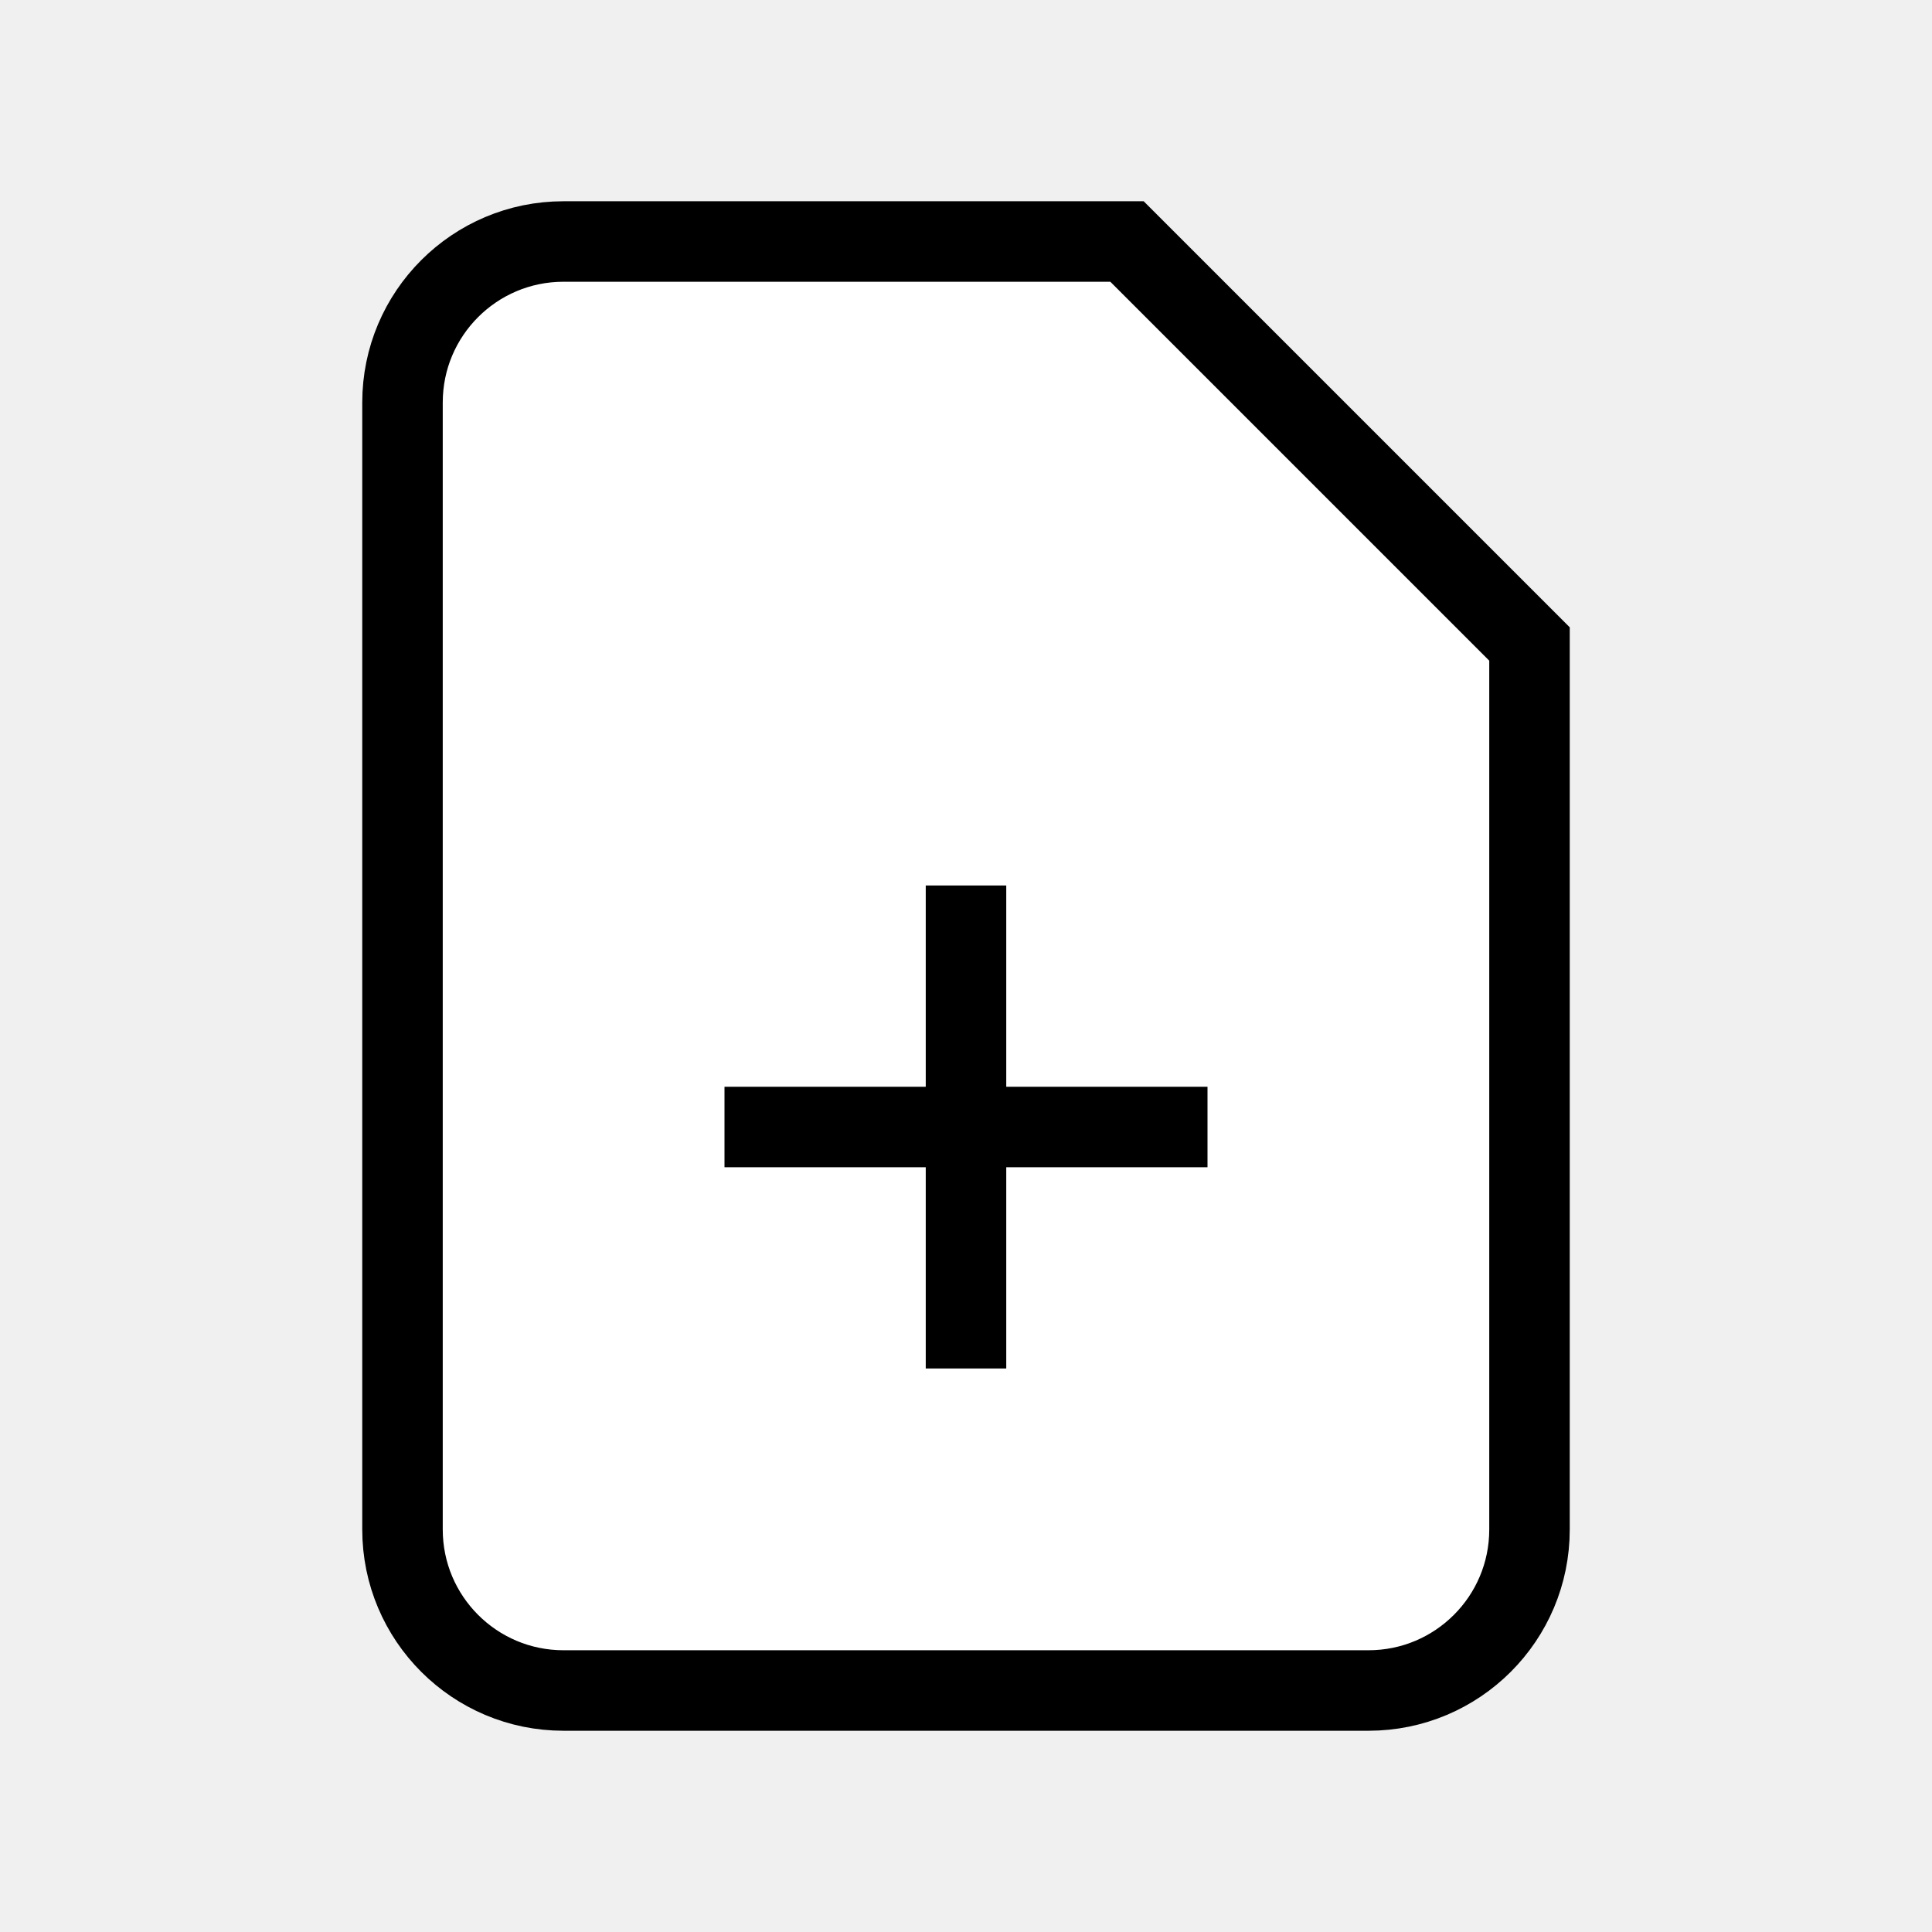
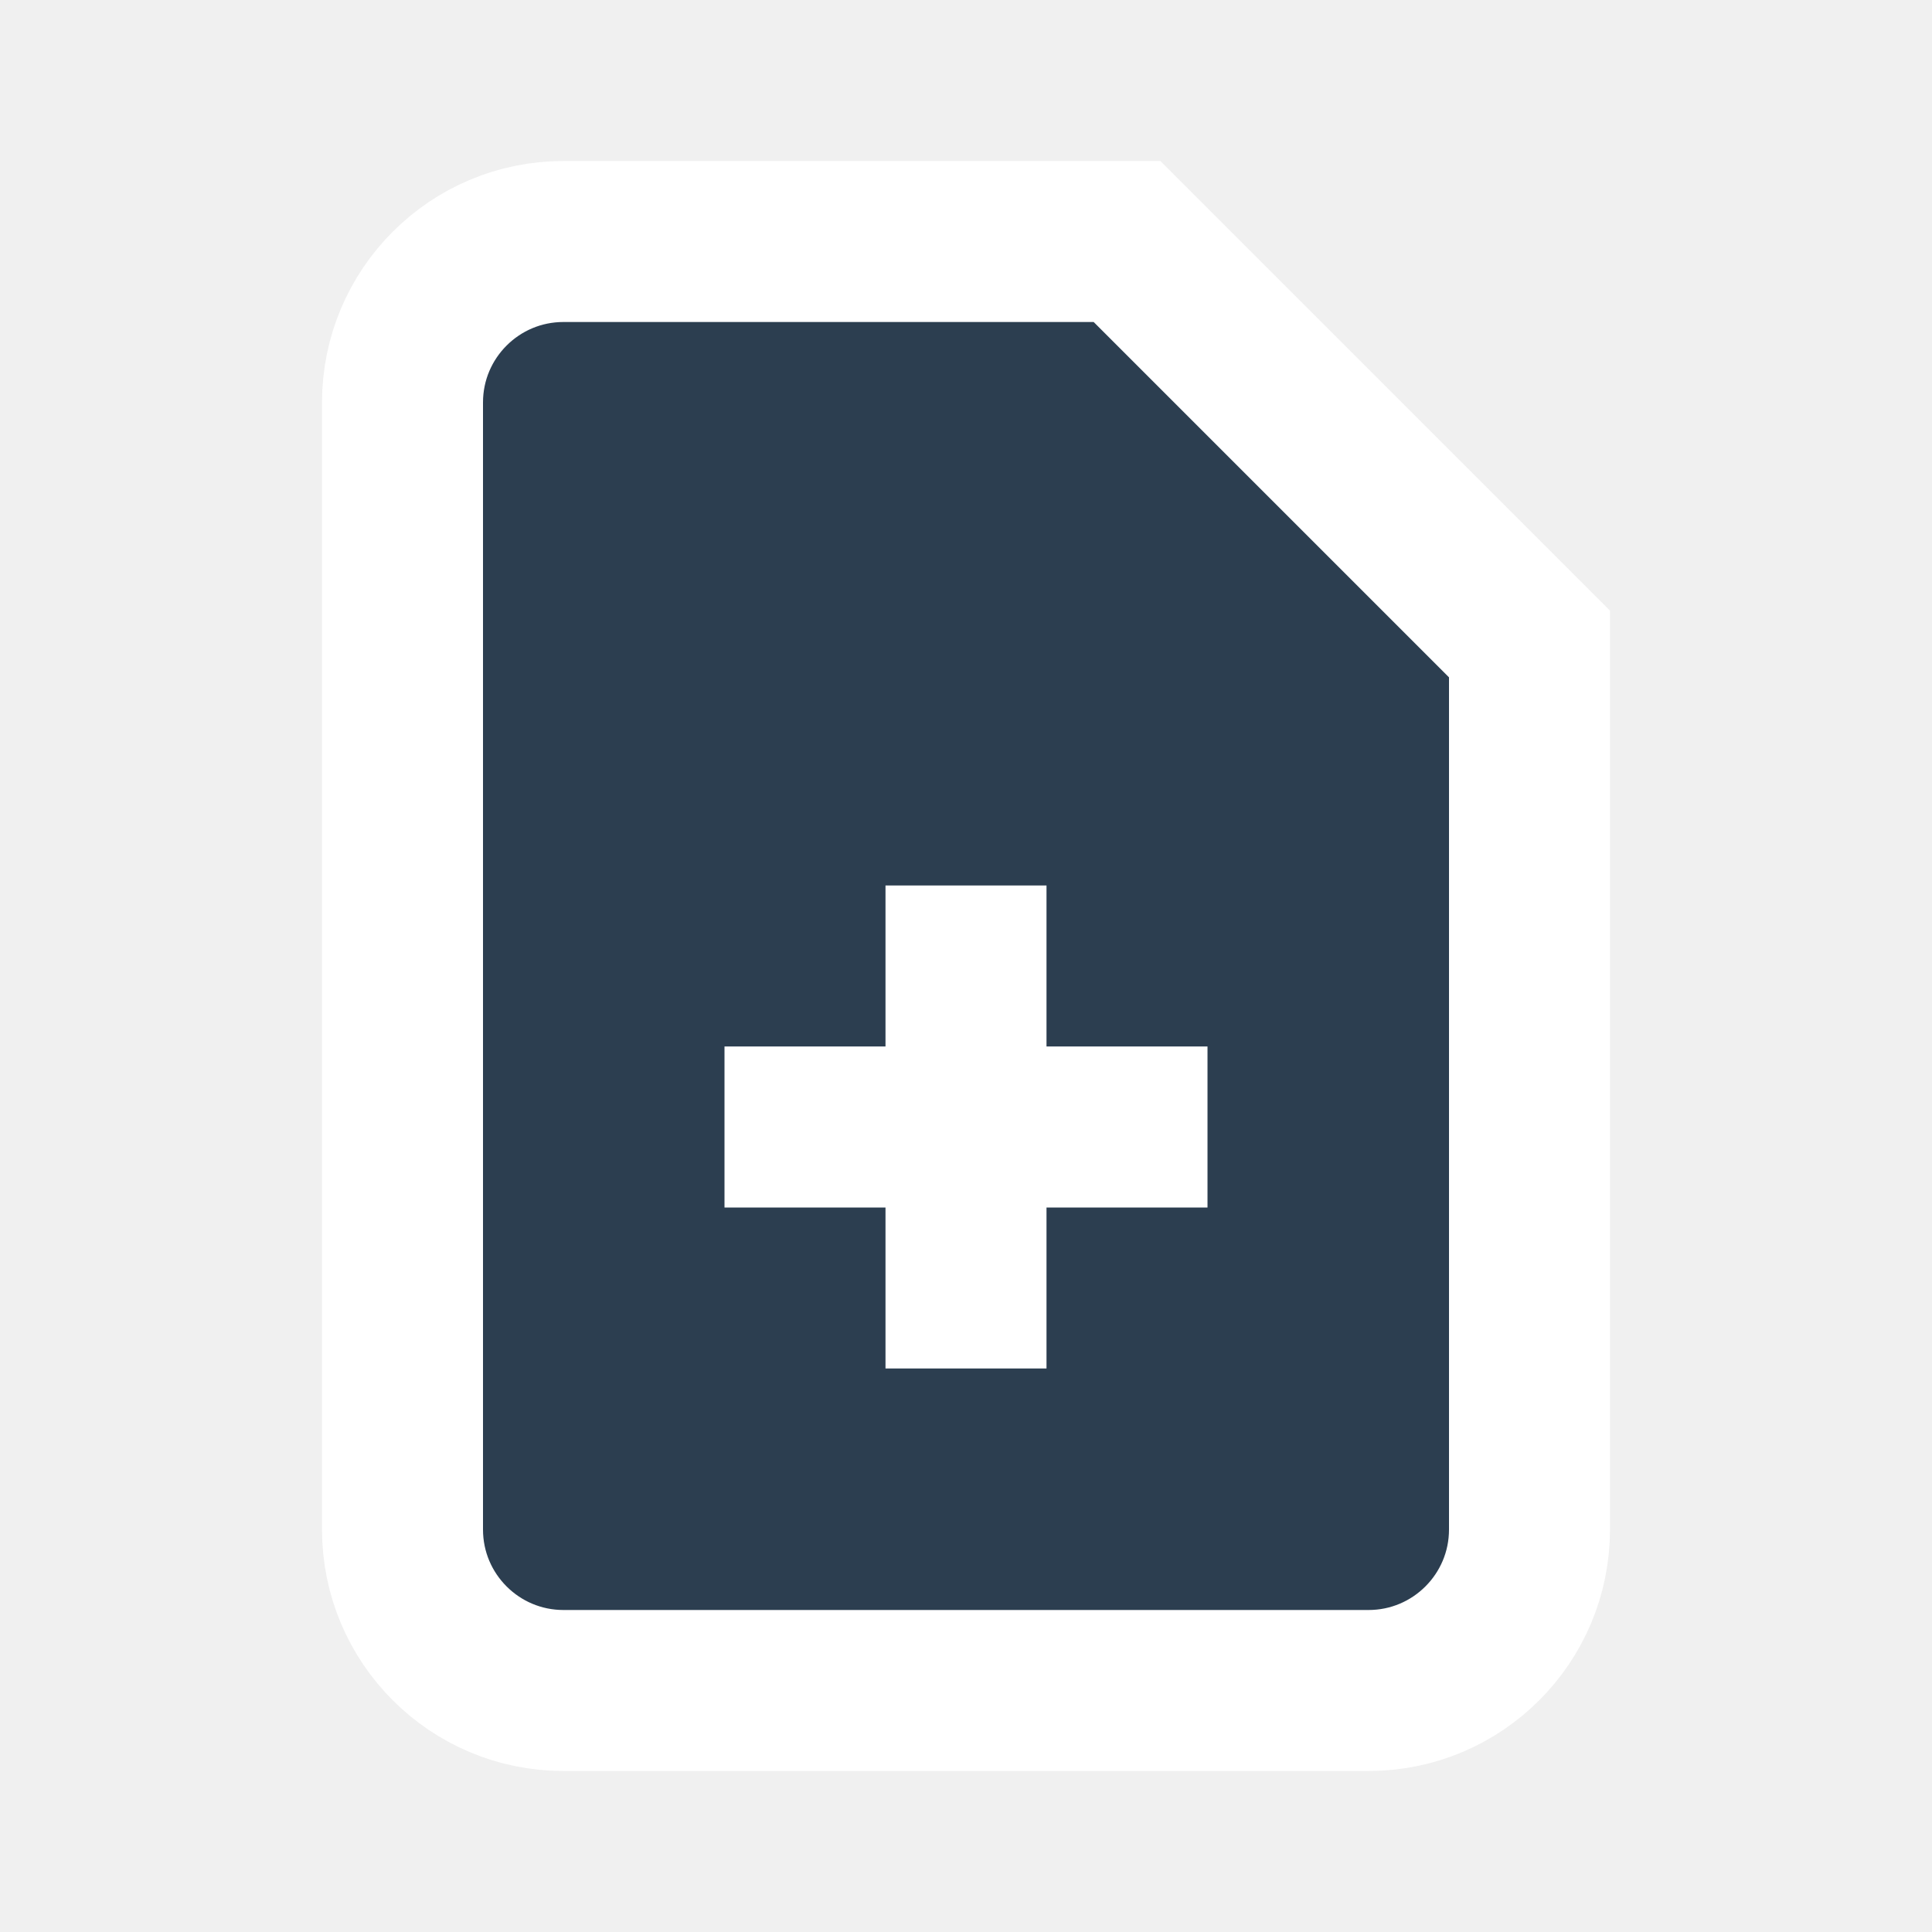
<svg xmlns="http://www.w3.org/2000/svg" width="37" height="37" viewBox="0 0 24 24">
-   <g fill="white" stroke="black">
+   <g fill="#2c3e50" stroke="white" stroke-width="2">
    <path d="M14 3v4a1 1 0 0 0 1 1h4" />
    <path d="M17 21H7a2 2 0 0 1-2-2V5a2 2 0 0 1 2-2h7l5 5v11a2 2 0 0 1-2 2m-5-10v6m-3-3h6" />
  </g>
</svg>
